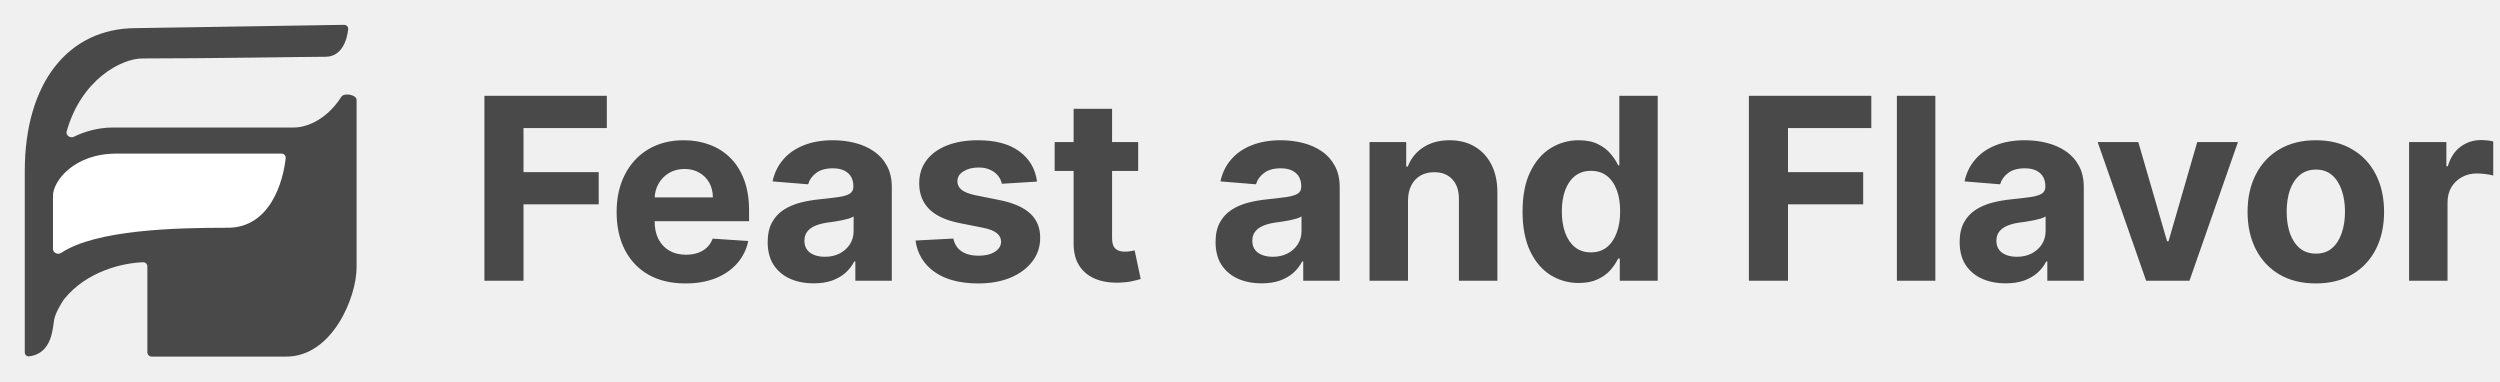
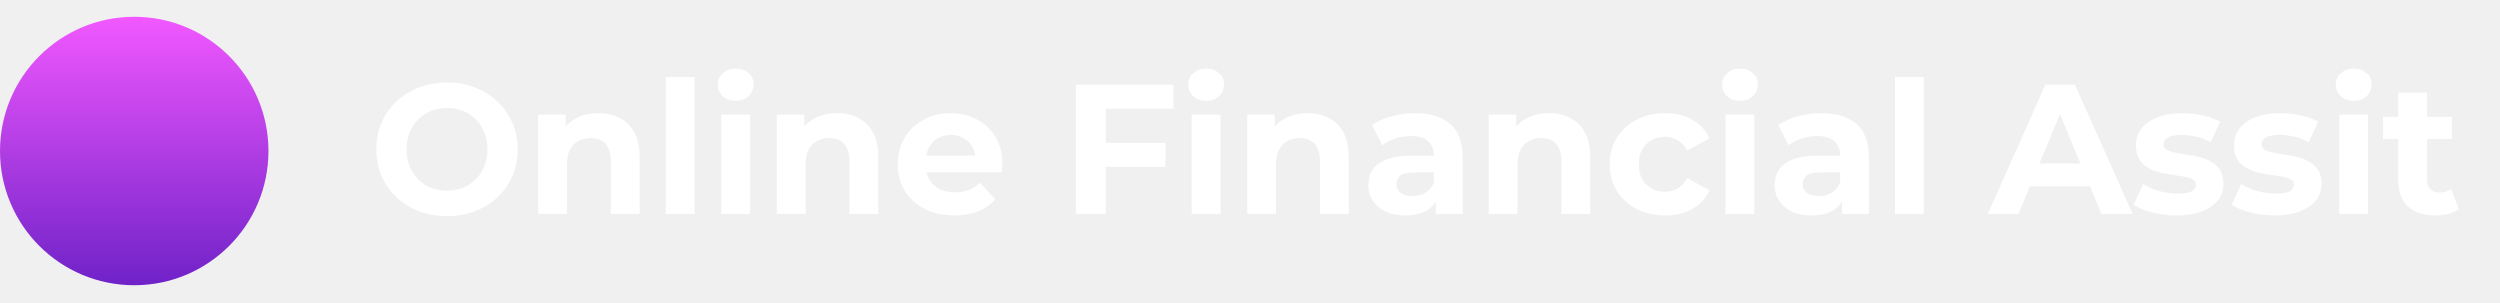
- <svg xmlns="http://www.w3.org/2000/svg" width="236" height="36" viewBox="0 0 236 36" fill="none">
-   <path d="M2.338 16.171V33.253C2.338 33.479 2.523 33.666 2.747 33.638C4.962 33.37 4.97 30.915 5.115 30.164C5.239 29.528 5.784 28.627 6.041 28.256C8.215 25.544 11.707 24.808 13.516 24.758C13.737 24.751 13.911 24.933 13.911 25.154V33.253C13.911 33.479 14.092 33.662 14.318 33.662H27.027C31.348 33.662 33.662 28.097 33.662 25.235V9.429C33.662 8.935 32.482 8.725 32.217 9.141C30.745 11.453 28.737 12.075 27.644 12.037H10.67C9.159 12.037 7.848 12.478 6.97 12.911C6.631 13.077 6.189 12.775 6.291 12.412C7.682 7.468 11.491 5.518 13.448 5.518C19.774 5.518 29.002 5.359 30.73 5.359C32.244 5.359 32.764 3.813 32.869 2.753C32.892 2.525 32.703 2.341 32.475 2.344L12.831 2.656C6.504 2.656 2.338 7.744 2.338 16.171Z" fill="#494949" />
-   <path d="M5 18.5V23.503C5 23.869 5.467 24.076 5.772 23.874C9.088 21.675 16.574 21.5 21.5 21.5C25.506 21.5 26.739 17.134 26.966 14.929C26.991 14.696 26.805 14.5 26.571 14.5H11C6.959 14.5 5 17.103 5 18.5Z" fill="white" />
-   <path d="M45.728 26.5V9.045H57.285V12.088H49.418V16.247H56.518V19.29H49.418V26.5H45.728ZM64.704 26.756C63.357 26.756 62.198 26.483 61.227 25.938C60.261 25.386 59.516 24.608 58.994 23.602C58.471 22.591 58.209 21.395 58.209 20.014C58.209 18.668 58.471 17.486 58.994 16.469C59.516 15.452 60.252 14.659 61.201 14.091C62.156 13.523 63.275 13.239 64.559 13.239C65.423 13.239 66.227 13.378 66.971 13.656C67.721 13.929 68.374 14.341 68.931 14.892C69.494 15.443 69.931 16.136 70.244 16.972C70.556 17.801 70.712 18.773 70.712 19.886V20.884H59.658V18.634H67.295C67.295 18.111 67.181 17.648 66.954 17.244C66.727 16.841 66.411 16.526 66.008 16.298C65.61 16.065 65.147 15.949 64.619 15.949C64.067 15.949 63.579 16.077 63.153 16.332C62.732 16.582 62.403 16.921 62.164 17.347C61.925 17.767 61.803 18.236 61.798 18.753V20.892C61.798 21.54 61.917 22.099 62.156 22.571C62.4 23.043 62.744 23.406 63.187 23.662C63.63 23.918 64.156 24.046 64.763 24.046C65.167 24.046 65.536 23.989 65.871 23.875C66.207 23.761 66.494 23.591 66.732 23.364C66.971 23.136 67.153 22.858 67.278 22.528L70.636 22.75C70.465 23.557 70.116 24.261 69.587 24.864C69.065 25.46 68.388 25.926 67.559 26.261C66.735 26.591 65.783 26.756 64.704 26.756ZM76.815 26.747C75.979 26.747 75.235 26.602 74.582 26.312C73.928 26.017 73.411 25.582 73.031 25.009C72.656 24.429 72.468 23.707 72.468 22.844C72.468 22.116 72.602 21.506 72.869 21.011C73.136 20.517 73.499 20.119 73.96 19.818C74.42 19.517 74.942 19.29 75.528 19.136C76.119 18.983 76.738 18.875 77.386 18.812C78.147 18.733 78.761 18.659 79.227 18.591C79.692 18.517 80.031 18.409 80.241 18.267C80.451 18.125 80.556 17.915 80.556 17.636V17.585C80.556 17.046 80.386 16.628 80.045 16.332C79.71 16.037 79.232 15.889 78.613 15.889C77.96 15.889 77.44 16.034 77.053 16.324C76.667 16.608 76.411 16.966 76.286 17.398L72.928 17.125C73.099 16.329 73.434 15.642 73.934 15.062C74.434 14.477 75.079 14.028 75.869 13.716C76.664 13.398 77.585 13.239 78.63 13.239C79.357 13.239 80.053 13.324 80.718 13.494C81.388 13.665 81.982 13.929 82.499 14.287C83.022 14.645 83.434 15.105 83.735 15.668C84.036 16.224 84.187 16.892 84.187 17.671V26.5H80.744V24.685H80.641C80.431 25.094 80.15 25.454 79.798 25.767C79.445 26.074 79.022 26.315 78.528 26.491C78.033 26.662 77.462 26.747 76.815 26.747ZM77.854 24.241C78.388 24.241 78.86 24.136 79.269 23.926C79.678 23.71 79.999 23.421 80.232 23.057C80.465 22.693 80.582 22.281 80.582 21.821V20.432C80.468 20.506 80.312 20.574 80.113 20.636C79.92 20.693 79.701 20.747 79.457 20.798C79.212 20.844 78.968 20.886 78.724 20.926C78.479 20.96 78.258 20.991 78.059 21.02C77.633 21.082 77.261 21.182 76.942 21.318C76.624 21.454 76.377 21.639 76.201 21.872C76.025 22.099 75.937 22.384 75.937 22.724C75.937 23.219 76.116 23.597 76.474 23.858C76.837 24.114 77.298 24.241 77.854 24.241ZM97.896 17.142L94.572 17.347C94.515 17.062 94.393 16.807 94.205 16.579C94.018 16.347 93.771 16.162 93.464 16.026C93.163 15.883 92.802 15.812 92.381 15.812C91.819 15.812 91.344 15.932 90.958 16.171C90.572 16.403 90.379 16.716 90.379 17.108C90.379 17.421 90.504 17.685 90.754 17.901C91.004 18.116 91.433 18.29 92.04 18.421L94.41 18.898C95.683 19.159 96.631 19.579 97.256 20.159C97.881 20.739 98.194 21.5 98.194 22.443C98.194 23.301 97.941 24.054 97.435 24.702C96.935 25.349 96.248 25.855 95.373 26.219C94.504 26.577 93.501 26.756 92.364 26.756C90.631 26.756 89.251 26.395 88.222 25.673C87.2 24.946 86.6 23.957 86.424 22.707L89.995 22.52C90.103 23.048 90.364 23.452 90.779 23.73C91.194 24.003 91.725 24.139 92.373 24.139C93.009 24.139 93.521 24.017 93.907 23.773C94.299 23.523 94.498 23.202 94.504 22.81C94.498 22.48 94.359 22.21 94.086 22C93.813 21.784 93.393 21.619 92.825 21.506L90.558 21.054C89.279 20.798 88.327 20.355 87.702 19.724C87.083 19.094 86.773 18.29 86.773 17.312C86.773 16.472 87.001 15.747 87.455 15.139C87.915 14.531 88.56 14.062 89.39 13.733C90.225 13.403 91.202 13.239 92.322 13.239C93.975 13.239 95.276 13.588 96.225 14.287C97.18 14.986 97.737 15.938 97.896 17.142ZM107.443 13.409V16.136H99.56V13.409H107.443ZM101.349 10.273H104.98V22.477C104.98 22.812 105.031 23.074 105.134 23.261C105.236 23.443 105.378 23.571 105.56 23.645C105.747 23.719 105.963 23.756 106.207 23.756C106.378 23.756 106.548 23.741 106.719 23.713C106.889 23.679 107.02 23.653 107.111 23.636L107.682 26.338C107.5 26.395 107.244 26.46 106.915 26.534C106.585 26.614 106.185 26.662 105.713 26.679C104.838 26.713 104.071 26.597 103.412 26.329C102.759 26.062 102.25 25.648 101.886 25.085C101.523 24.523 101.344 23.812 101.349 22.954V10.273ZM119.096 26.747C118.261 26.747 117.516 26.602 116.863 26.312C116.21 26.017 115.692 25.582 115.312 25.009C114.937 24.429 114.749 23.707 114.749 22.844C114.749 22.116 114.883 21.506 115.15 21.011C115.417 20.517 115.781 20.119 116.241 19.818C116.701 19.517 117.224 19.29 117.809 19.136C118.4 18.983 119.019 18.875 119.667 18.812C120.428 18.733 121.042 18.659 121.508 18.591C121.974 18.517 122.312 18.409 122.522 18.267C122.732 18.125 122.837 17.915 122.837 17.636V17.585C122.837 17.046 122.667 16.628 122.326 16.332C121.991 16.037 121.513 15.889 120.894 15.889C120.241 15.889 119.721 16.034 119.335 16.324C118.948 16.608 118.692 16.966 118.567 17.398L115.21 17.125C115.38 16.329 115.715 15.642 116.215 15.062C116.715 14.477 117.36 14.028 118.15 13.716C118.945 13.398 119.866 13.239 120.911 13.239C121.638 13.239 122.335 13.324 122.999 13.494C123.67 13.665 124.263 13.929 124.781 14.287C125.303 14.645 125.715 15.105 126.016 15.668C126.317 16.224 126.468 16.892 126.468 17.671V26.5H123.025V24.685H122.923C122.712 25.094 122.431 25.454 122.079 25.767C121.727 26.074 121.303 26.315 120.809 26.491C120.315 26.662 119.744 26.747 119.096 26.747ZM120.136 24.241C120.67 24.241 121.141 24.136 121.55 23.926C121.96 23.71 122.281 23.421 122.513 23.057C122.746 22.693 122.863 22.281 122.863 21.821V20.432C122.749 20.506 122.593 20.574 122.394 20.636C122.201 20.693 121.982 20.747 121.738 20.798C121.494 20.844 121.249 20.886 121.005 20.926C120.761 20.96 120.539 20.991 120.34 21.02C119.914 21.082 119.542 21.182 119.224 21.318C118.906 21.454 118.658 21.639 118.482 21.872C118.306 22.099 118.218 22.384 118.218 22.724C118.218 23.219 118.397 23.597 118.755 23.858C119.119 24.114 119.579 24.241 120.136 24.241ZM132.915 18.932V26.5H129.285V13.409H132.745V15.719H132.898C133.188 14.957 133.674 14.355 134.356 13.912C135.038 13.463 135.864 13.239 136.836 13.239C137.745 13.239 138.538 13.438 139.214 13.835C139.89 14.233 140.415 14.801 140.79 15.54C141.165 16.273 141.353 17.148 141.353 18.165V26.5H137.722V18.812C137.728 18.011 137.523 17.386 137.109 16.938C136.694 16.483 136.123 16.256 135.396 16.256C134.907 16.256 134.475 16.361 134.1 16.571C133.731 16.781 133.441 17.088 133.231 17.491C133.026 17.889 132.921 18.369 132.915 18.932ZM149.038 26.713C148.044 26.713 147.143 26.457 146.337 25.946C145.536 25.429 144.899 24.671 144.428 23.671C143.962 22.665 143.729 21.432 143.729 19.972C143.729 18.472 143.97 17.224 144.453 16.23C144.936 15.23 145.578 14.483 146.379 13.989C147.186 13.489 148.07 13.239 149.03 13.239C149.763 13.239 150.374 13.364 150.862 13.614C151.357 13.858 151.754 14.165 152.055 14.534C152.362 14.898 152.595 15.256 152.754 15.608H152.865V9.045H156.487V26.5H152.908V24.403H152.754C152.584 24.767 152.342 25.128 152.03 25.486C151.723 25.838 151.322 26.131 150.828 26.364C150.339 26.597 149.743 26.713 149.038 26.713ZM150.189 23.824C150.774 23.824 151.268 23.665 151.672 23.347C152.081 23.023 152.393 22.571 152.609 21.991C152.831 21.412 152.942 20.733 152.942 19.954C152.942 19.176 152.834 18.5 152.618 17.926C152.402 17.352 152.089 16.909 151.68 16.597C151.271 16.284 150.774 16.128 150.189 16.128C149.592 16.128 149.089 16.29 148.68 16.614C148.271 16.938 147.962 17.386 147.751 17.96C147.541 18.534 147.436 19.199 147.436 19.954C147.436 20.716 147.541 21.389 147.751 21.974C147.967 22.554 148.277 23.009 148.68 23.338C149.089 23.662 149.592 23.824 150.189 23.824ZM165.095 26.5V9.045H176.652V12.088H168.786V16.247H175.885V19.29H168.786V26.5H165.095ZM182.697 9.045V26.5H179.066V9.045H182.697ZM189.338 26.747C188.503 26.747 187.759 26.602 187.105 26.312C186.452 26.017 185.935 25.582 185.554 25.009C185.179 24.429 184.991 23.707 184.991 22.844C184.991 22.116 185.125 21.506 185.392 21.011C185.659 20.517 186.023 20.119 186.483 19.818C186.943 19.517 187.466 19.29 188.051 19.136C188.642 18.983 189.261 18.875 189.909 18.812C190.67 18.733 191.284 18.659 191.75 18.591C192.216 18.517 192.554 18.409 192.764 18.267C192.974 18.125 193.08 17.915 193.08 17.636V17.585C193.08 17.046 192.909 16.628 192.568 16.332C192.233 16.037 191.756 15.889 191.136 15.889C190.483 15.889 189.963 16.034 189.577 16.324C189.19 16.608 188.935 16.966 188.81 17.398L185.452 17.125C185.622 16.329 185.957 15.642 186.457 15.062C186.957 14.477 187.602 14.028 188.392 13.716C189.188 13.398 190.108 13.239 191.153 13.239C191.881 13.239 192.577 13.324 193.241 13.494C193.912 13.665 194.506 13.929 195.023 14.287C195.545 14.645 195.957 15.105 196.259 15.668C196.56 16.224 196.71 16.892 196.71 17.671V26.5H193.267V24.685H193.165C192.955 25.094 192.673 25.454 192.321 25.767C191.969 26.074 191.545 26.315 191.051 26.491C190.557 26.662 189.986 26.747 189.338 26.747ZM190.378 24.241C190.912 24.241 191.384 24.136 191.793 23.926C192.202 23.71 192.523 23.421 192.756 23.057C192.989 22.693 193.105 22.281 193.105 21.821V20.432C192.991 20.506 192.835 20.574 192.636 20.636C192.443 20.693 192.224 20.747 191.98 20.798C191.736 20.844 191.491 20.886 191.247 20.926C191.003 20.96 190.781 20.991 190.582 21.02C190.156 21.082 189.784 21.182 189.466 21.318C189.148 21.454 188.901 21.639 188.724 21.872C188.548 22.099 188.46 22.384 188.46 22.724C188.46 23.219 188.639 23.597 188.997 23.858C189.361 24.114 189.821 24.241 190.378 24.241ZM211.263 13.409L206.686 26.5H202.595L198.018 13.409H201.854L204.572 22.776H204.709L207.419 13.409H211.263ZM218.614 26.756C217.29 26.756 216.145 26.474 215.179 25.912C214.219 25.344 213.477 24.554 212.955 23.543C212.432 22.526 212.17 21.347 212.17 20.006C212.17 18.653 212.432 17.472 212.955 16.46C213.477 15.443 214.219 14.653 215.179 14.091C216.145 13.523 217.29 13.239 218.614 13.239C219.938 13.239 221.08 13.523 222.04 14.091C223.006 14.653 223.75 15.443 224.273 16.46C224.795 17.472 225.057 18.653 225.057 20.006C225.057 21.347 224.795 22.526 224.273 23.543C223.75 24.554 223.006 25.344 222.04 25.912C221.08 26.474 219.938 26.756 218.614 26.756ZM218.631 23.943C219.233 23.943 219.736 23.773 220.139 23.432C220.543 23.085 220.847 22.614 221.051 22.017C221.261 21.421 221.366 20.741 221.366 19.98C221.366 19.219 221.261 18.54 221.051 17.943C220.847 17.347 220.543 16.875 220.139 16.528C219.736 16.182 219.233 16.009 218.631 16.009C218.023 16.009 217.511 16.182 217.097 16.528C216.688 16.875 216.378 17.347 216.168 17.943C215.963 18.54 215.861 19.219 215.861 19.98C215.861 20.741 215.963 21.421 216.168 22.017C216.378 22.614 216.688 23.085 217.097 23.432C217.511 23.773 218.023 23.943 218.631 23.943ZM227.418 26.5V13.409H230.938V15.693H231.074C231.313 14.881 231.713 14.267 232.276 13.852C232.838 13.432 233.486 13.222 234.219 13.222C234.401 13.222 234.597 13.233 234.807 13.256C235.017 13.278 235.202 13.31 235.361 13.349V16.571C235.19 16.52 234.955 16.474 234.653 16.435C234.352 16.395 234.077 16.375 233.827 16.375C233.293 16.375 232.815 16.491 232.395 16.724C231.98 16.952 231.651 17.27 231.406 17.679C231.168 18.088 231.048 18.56 231.048 19.094V26.5H227.418Z" fill="#494949" />
+ <svg xmlns="http://www.w3.org/2000/svg" width="298" height="36" viewBox="0 0 298 36" fill="none">
+   <circle cx="16" cy="18" r="16" fill="url(#paint0_linear_2075_495)" />
+   <path d="M53.306 25.764C52.089 25.764 50.959 25.566 49.918 25.17C48.891 24.774 47.997 24.217 47.234 23.498C46.486 22.779 45.899 21.936 45.474 20.968C45.063 20 44.858 18.944 44.858 17.8C44.858 16.656 45.063 15.6 45.474 14.632C45.899 13.664 46.493 12.821 47.256 12.102C48.019 11.383 48.913 10.826 49.94 10.43C50.967 10.034 52.081 9.836 53.284 9.836C54.501 9.836 55.616 10.034 56.628 10.43C57.655 10.826 58.542 11.383 59.29 12.102C60.053 12.821 60.647 13.664 61.072 14.632C61.497 15.585 61.71 16.641 61.71 17.8C61.71 18.944 61.497 20.007 61.072 20.99C60.647 21.958 60.053 22.801 59.29 23.52C58.542 24.224 57.655 24.774 56.628 25.17C55.616 25.566 54.509 25.764 53.306 25.764ZM53.284 22.728C53.973 22.728 54.604 22.611 55.176 22.376C55.763 22.141 56.276 21.804 56.716 21.364C57.156 20.924 57.493 20.403 57.728 19.802C57.977 19.201 58.102 18.533 58.102 17.8C58.102 17.067 57.977 16.399 57.728 15.798C57.493 15.197 57.156 14.676 56.716 14.236C56.291 13.796 55.785 13.459 55.198 13.224C54.611 12.989 53.973 12.872 53.284 12.872C52.595 12.872 51.957 12.989 51.37 13.224C50.798 13.459 50.292 13.796 49.852 14.236C49.412 14.676 49.067 15.197 48.818 15.798C48.583 16.399 48.466 17.067 48.466 17.8C48.466 18.519 48.583 19.186 48.818 19.802C49.067 20.403 49.405 20.924 49.83 21.364C50.27 21.804 50.783 22.141 51.37 22.376C51.957 22.611 52.595 22.728 53.284 22.728ZM71.341 13.488C72.279 13.488 73.115 13.679 73.849 14.06C74.597 14.427 75.183 14.999 75.609 15.776C76.034 16.539 76.246 17.521 76.246 18.724V25.5H72.814V19.252C72.814 18.299 72.602 17.595 72.177 17.14C71.766 16.685 71.179 16.458 70.416 16.458C69.874 16.458 69.382 16.575 68.942 16.81C68.517 17.03 68.18 17.375 67.93 17.844C67.696 18.313 67.579 18.915 67.579 19.648V25.5H64.147V13.664H67.424V16.942L66.808 15.952C67.234 15.16 67.843 14.551 68.635 14.126C69.427 13.701 70.329 13.488 71.341 13.488ZM79.357 25.5V9.176H82.789V25.5H79.357ZM85.975 25.5V13.664H89.407V25.5H85.975ZM87.691 12.014C87.06 12.014 86.547 11.831 86.151 11.464C85.755 11.097 85.557 10.643 85.557 10.1C85.557 9.557 85.755 9.103 86.151 8.736C86.547 8.369 87.06 8.186 87.691 8.186C88.321 8.186 88.835 8.362 89.231 8.714C89.627 9.051 89.825 9.491 89.825 10.034C89.825 10.606 89.627 11.083 89.231 11.464C88.849 11.831 88.336 12.014 87.691 12.014ZM99.786 13.488C100.724 13.488 101.56 13.679 102.294 14.06C103.042 14.427 103.628 14.999 104.054 15.776C104.479 16.539 104.692 17.521 104.692 18.724V25.5H101.26V19.252C101.26 18.299 101.047 17.595 100.622 17.14C100.211 16.685 99.624 16.458 98.862 16.458C98.319 16.458 97.828 16.575 97.388 16.81C96.963 17.03 96.625 17.375 96.376 17.844C96.141 18.313 96.024 18.915 96.024 19.648V25.5H92.592V13.664H95.87V16.942L95.254 15.952C95.679 15.16 96.288 14.551 97.08 14.126C97.872 13.701 98.774 13.488 99.786 13.488ZM113.763 25.676C112.413 25.676 111.225 25.412 110.199 24.884C109.187 24.356 108.402 23.637 107.845 22.728C107.287 21.804 107.009 20.755 107.009 19.582C107.009 18.394 107.28 17.345 107.823 16.436C108.38 15.512 109.135 14.793 110.089 14.28C111.042 13.752 112.12 13.488 113.323 13.488C114.481 13.488 115.523 13.737 116.447 14.236C117.385 14.72 118.126 15.424 118.669 16.348C119.211 17.257 119.483 18.35 119.483 19.626C119.483 19.758 119.475 19.912 119.461 20.088C119.446 20.249 119.431 20.403 119.417 20.55H109.803V18.548H117.613L116.293 19.142C116.293 18.526 116.168 17.991 115.919 17.536C115.669 17.081 115.325 16.729 114.885 16.48C114.445 16.216 113.931 16.084 113.345 16.084C112.758 16.084 112.237 16.216 111.783 16.48C111.343 16.729 110.998 17.089 110.749 17.558C110.499 18.013 110.375 18.555 110.375 19.186V19.714C110.375 20.359 110.514 20.931 110.793 21.43C111.086 21.914 111.489 22.288 112.003 22.552C112.531 22.801 113.147 22.926 113.851 22.926C114.481 22.926 115.031 22.831 115.501 22.64C115.985 22.449 116.425 22.163 116.821 21.782L118.647 23.762C118.104 24.378 117.422 24.855 116.601 25.192C115.779 25.515 114.833 25.676 113.763 25.676ZM131.54 17.03H138.932V19.89H131.54V17.03ZM131.804 25.5H128.24V10.1H139.878V12.96H131.804V25.5ZM142.049 25.5V13.664H145.481V25.5H142.049ZM143.765 12.014C143.134 12.014 142.621 11.831 142.225 11.464C141.829 11.097 141.631 10.643 141.631 10.1C141.631 9.557 141.829 9.103 142.225 8.736C142.621 8.369 143.134 8.186 143.765 8.186C144.396 8.186 144.909 8.362 145.305 8.714C145.701 9.051 145.899 9.491 145.899 10.034C145.899 10.606 145.701 11.083 145.305 11.464C144.924 11.831 144.41 12.014 143.765 12.014ZM155.86 13.488C156.799 13.488 157.635 13.679 158.368 14.06C159.116 14.427 159.703 14.999 160.128 15.776C160.553 16.539 160.766 17.521 160.766 18.724V25.5H157.334V19.252C157.334 18.299 157.121 17.595 156.696 17.14C156.285 16.685 155.699 16.458 154.936 16.458C154.393 16.458 153.902 16.575 153.462 16.81C153.037 17.03 152.699 17.375 152.45 17.844C152.215 18.313 152.098 18.915 152.098 19.648V25.5H148.666V13.664H151.944V16.942L151.328 15.952C151.753 15.16 152.362 14.551 153.154 14.126C153.946 13.701 154.848 13.488 155.86 13.488ZM171.137 25.5V23.19L170.917 22.684V18.548C170.917 17.815 170.69 17.243 170.235 16.832C169.795 16.421 169.113 16.216 168.189 16.216C167.558 16.216 166.935 16.319 166.319 16.524C165.718 16.715 165.204 16.979 164.779 17.316L163.547 14.918C164.192 14.463 164.97 14.111 165.879 13.862C166.788 13.613 167.712 13.488 168.651 13.488C170.455 13.488 171.856 13.913 172.853 14.764C173.85 15.615 174.349 16.942 174.349 18.746V25.5H171.137ZM167.529 25.676C166.605 25.676 165.813 25.522 165.153 25.214C164.493 24.891 163.987 24.459 163.635 23.916C163.283 23.373 163.107 22.765 163.107 22.09C163.107 21.386 163.276 20.77 163.613 20.242C163.965 19.714 164.515 19.303 165.263 19.01C166.011 18.702 166.986 18.548 168.189 18.548H171.335V20.55H168.563C167.756 20.55 167.199 20.682 166.891 20.946C166.598 21.21 166.451 21.54 166.451 21.936C166.451 22.376 166.62 22.728 166.957 22.992C167.309 23.241 167.786 23.366 168.387 23.366C168.959 23.366 169.472 23.234 169.927 22.97C170.382 22.691 170.712 22.288 170.917 21.76L171.445 23.344C171.196 24.107 170.741 24.686 170.081 25.082C169.421 25.478 168.57 25.676 167.529 25.676ZM184.649 13.488C185.588 13.488 186.424 13.679 187.157 14.06C187.905 14.427 188.492 14.999 188.917 15.776C189.342 16.539 189.555 17.521 189.555 18.724V25.5H186.123V19.252C186.123 18.299 185.91 17.595 185.485 17.14C185.074 16.685 184.488 16.458 183.725 16.458C183.182 16.458 182.691 16.575 182.251 16.81C181.826 17.03 181.488 17.375 181.239 17.844C181.004 18.313 180.887 18.915 180.887 19.648V25.5H177.455V13.664H180.733V16.942L180.117 15.952C180.542 15.16 181.151 14.551 181.943 14.126C182.735 13.701 183.637 13.488 184.649 13.488ZM198.472 25.676C197.196 25.676 196.059 25.419 195.062 24.906C194.065 24.378 193.28 23.652 192.708 22.728C192.151 21.804 191.872 20.755 191.872 19.582C191.872 18.394 192.151 17.345 192.708 16.436C193.28 15.512 194.065 14.793 195.062 14.28C196.059 13.752 197.196 13.488 198.472 13.488C199.719 13.488 200.804 13.752 201.728 14.28C202.652 14.793 203.334 15.534 203.774 16.502L201.112 17.932C200.804 17.375 200.415 16.964 199.946 16.7C199.491 16.436 198.993 16.304 198.45 16.304C197.863 16.304 197.335 16.436 196.866 16.7C196.397 16.964 196.023 17.338 195.744 17.822C195.48 18.306 195.348 18.893 195.348 19.582C195.348 20.271 195.48 20.858 195.744 21.342C196.023 21.826 196.397 22.2 196.866 22.464C197.335 22.728 197.863 22.86 198.45 22.86C198.993 22.86 199.491 22.735 199.946 22.486C200.415 22.222 200.804 21.804 201.112 21.232L203.774 22.684C203.334 23.637 202.652 24.378 201.728 24.906C200.804 25.419 199.719 25.676 198.472 25.676ZM205.686 25.5V13.664H209.118V25.5H205.686ZM207.402 12.014C206.771 12.014 206.258 11.831 205.862 11.464C205.466 11.097 205.268 10.643 205.268 10.1C205.268 9.557 205.466 9.103 205.862 8.736C206.258 8.369 206.771 8.186 207.402 8.186C208.032 8.186 208.546 8.362 208.942 8.714C209.338 9.051 209.536 9.491 209.536 10.034C209.536 10.606 209.338 11.083 208.942 11.464C208.56 11.831 208.047 12.014 207.402 12.014ZM219.563 25.5V23.19L219.343 22.684V18.548C219.343 17.815 219.115 17.243 218.661 16.832C218.221 16.421 217.539 16.216 216.615 16.216C215.984 16.216 215.361 16.319 214.745 16.524C214.143 16.715 213.63 16.979 213.205 17.316L211.973 14.918C212.618 14.463 213.395 14.111 214.305 13.862C215.214 13.613 216.138 13.488 217.077 13.488C218.881 13.488 220.281 13.913 221.279 14.764C222.276 15.615 222.775 16.942 222.775 18.746V25.5H219.563ZM215.955 25.676C215.031 25.676 214.239 25.522 213.579 25.214C212.919 24.891 212.413 24.459 212.061 23.916C211.709 23.373 211.533 22.765 211.533 22.09C211.533 21.386 211.701 20.77 212.039 20.242C212.391 19.714 212.941 19.303 213.689 19.01C214.437 18.702 215.412 18.548 216.615 18.548H219.761V20.55H216.989C216.182 20.55 215.625 20.682 215.317 20.946C215.023 21.21 214.877 21.54 214.877 21.936C214.877 22.376 215.045 22.728 215.383 22.992C215.735 23.241 216.211 23.366 216.813 23.366C217.385 23.366 217.898 23.234 218.353 22.97C218.807 22.691 219.137 22.288 219.343 21.76L219.871 23.344C219.621 24.107 219.167 24.686 218.507 25.082C217.847 25.478 216.996 25.676 215.955 25.676ZM225.881 25.5V9.176H229.313V25.5H225.881ZM236.947 25.5L243.811 10.1H247.331L254.217 25.5H250.477L244.845 11.904H246.253L240.599 25.5H236.947ZM240.379 22.2L241.325 19.494H249.245L250.213 22.2H240.379ZM259.447 25.676C258.435 25.676 257.46 25.559 256.521 25.324C255.597 25.075 254.864 24.767 254.321 24.4L255.465 21.936C256.008 22.273 256.646 22.552 257.379 22.772C258.127 22.977 258.86 23.08 259.579 23.08C260.371 23.08 260.928 22.985 261.251 22.794C261.588 22.603 261.757 22.339 261.757 22.002C261.757 21.723 261.625 21.518 261.361 21.386C261.112 21.239 260.774 21.129 260.349 21.056C259.924 20.983 259.454 20.909 258.941 20.836C258.442 20.763 257.936 20.667 257.423 20.55C256.91 20.418 256.44 20.227 256.015 19.978C255.59 19.729 255.245 19.391 254.981 18.966C254.732 18.541 254.607 17.991 254.607 17.316C254.607 16.568 254.82 15.908 255.245 15.336C255.685 14.764 256.316 14.317 257.137 13.994C257.958 13.657 258.941 13.488 260.085 13.488C260.892 13.488 261.713 13.576 262.549 13.752C263.385 13.928 264.082 14.185 264.639 14.522L263.495 16.964C262.923 16.627 262.344 16.399 261.757 16.282C261.185 16.15 260.628 16.084 260.085 16.084C259.322 16.084 258.765 16.187 258.413 16.392C258.061 16.597 257.885 16.861 257.885 17.184C257.885 17.477 258.01 17.697 258.259 17.844C258.523 17.991 258.868 18.108 259.293 18.196C259.718 18.284 260.18 18.365 260.679 18.438C261.192 18.497 261.706 18.592 262.219 18.724C262.732 18.856 263.194 19.047 263.605 19.296C264.03 19.531 264.375 19.861 264.639 20.286C264.903 20.697 265.035 21.239 265.035 21.914C265.035 22.647 264.815 23.3 264.375 23.872C263.935 24.429 263.297 24.869 262.461 25.192C261.64 25.515 260.635 25.676 259.447 25.676ZM271.134 25.676C270.122 25.676 269.147 25.559 268.208 25.324C267.284 25.075 266.551 24.767 266.008 24.4L267.152 21.936C267.695 22.273 268.333 22.552 269.066 22.772C269.814 22.977 270.548 23.08 271.266 23.08C272.058 23.08 272.616 22.985 272.938 22.794C273.276 22.603 273.444 22.339 273.444 22.002C273.444 21.723 273.312 21.518 273.048 21.386C272.799 21.239 272.462 21.129 272.036 21.056C271.611 20.983 271.142 20.909 270.628 20.836C270.13 20.763 269.624 20.667 269.11 20.55C268.597 20.418 268.128 20.227 267.702 19.978C267.277 19.729 266.932 19.391 266.668 18.966C266.419 18.541 266.294 17.991 266.294 17.316C266.294 16.568 266.507 15.908 266.932 15.336C267.372 14.764 268.003 14.317 268.824 13.994C269.646 13.657 270.628 13.488 271.772 13.488C272.579 13.488 273.4 13.576 274.236 13.752C275.072 13.928 275.769 14.185 276.326 14.522L275.182 16.964C274.61 16.627 274.031 16.399 273.444 16.282C272.872 16.15 272.315 16.084 271.772 16.084C271.01 16.084 270.452 16.187 270.1 16.392C269.748 16.597 269.572 16.861 269.572 17.184C269.572 17.477 269.697 17.697 269.946 17.844C270.21 17.991 270.555 18.108 270.98 18.196C271.406 18.284 271.868 18.365 272.366 18.438C272.88 18.497 273.393 18.592 273.906 18.724C274.42 18.856 274.882 19.047 275.292 19.296C275.718 19.531 276.062 19.861 276.326 20.286C276.59 20.697 276.722 21.239 276.722 21.914C276.722 22.647 276.502 23.3 276.062 23.872C275.622 24.429 274.984 24.869 274.148 25.192C273.327 25.515 272.322 25.676 271.134 25.676ZM278.84 25.5V13.664H282.272V25.5H278.84ZM280.556 12.014C279.925 12.014 279.412 11.831 279.016 11.464C278.62 11.097 278.422 10.643 278.422 10.1C278.422 9.557 278.62 9.103 279.016 8.736C279.412 8.369 279.925 8.186 280.556 8.186C281.187 8.186 281.7 8.362 282.096 8.714C282.492 9.051 282.69 9.491 282.69 10.034C282.69 10.606 282.492 11.083 282.096 11.464C281.715 11.831 281.201 12.014 280.556 12.014ZM290.297 25.676C288.904 25.676 287.818 25.324 287.041 24.62C286.264 23.901 285.875 22.838 285.875 21.43V11.046H289.307V21.386C289.307 21.885 289.439 22.273 289.703 22.552C289.967 22.816 290.326 22.948 290.781 22.948C291.324 22.948 291.786 22.801 292.167 22.508L293.091 24.928C292.739 25.177 292.314 25.368 291.815 25.5C291.331 25.617 290.825 25.676 290.297 25.676ZM284.049 16.568V13.928H292.255V16.568H284.049Z" fill="white" />
+   <defs>
+     <linearGradient id="paint0_linear_2075_495" x1="16" y1="2" x2="16" y2="34" gradientUnits="userSpaceOnUse">
+       <stop stop-color="#F258FF" />
+       <stop offset="1" stop-color="#6F22C8" />
+     </linearGradient>
+   </defs>
</svg>
